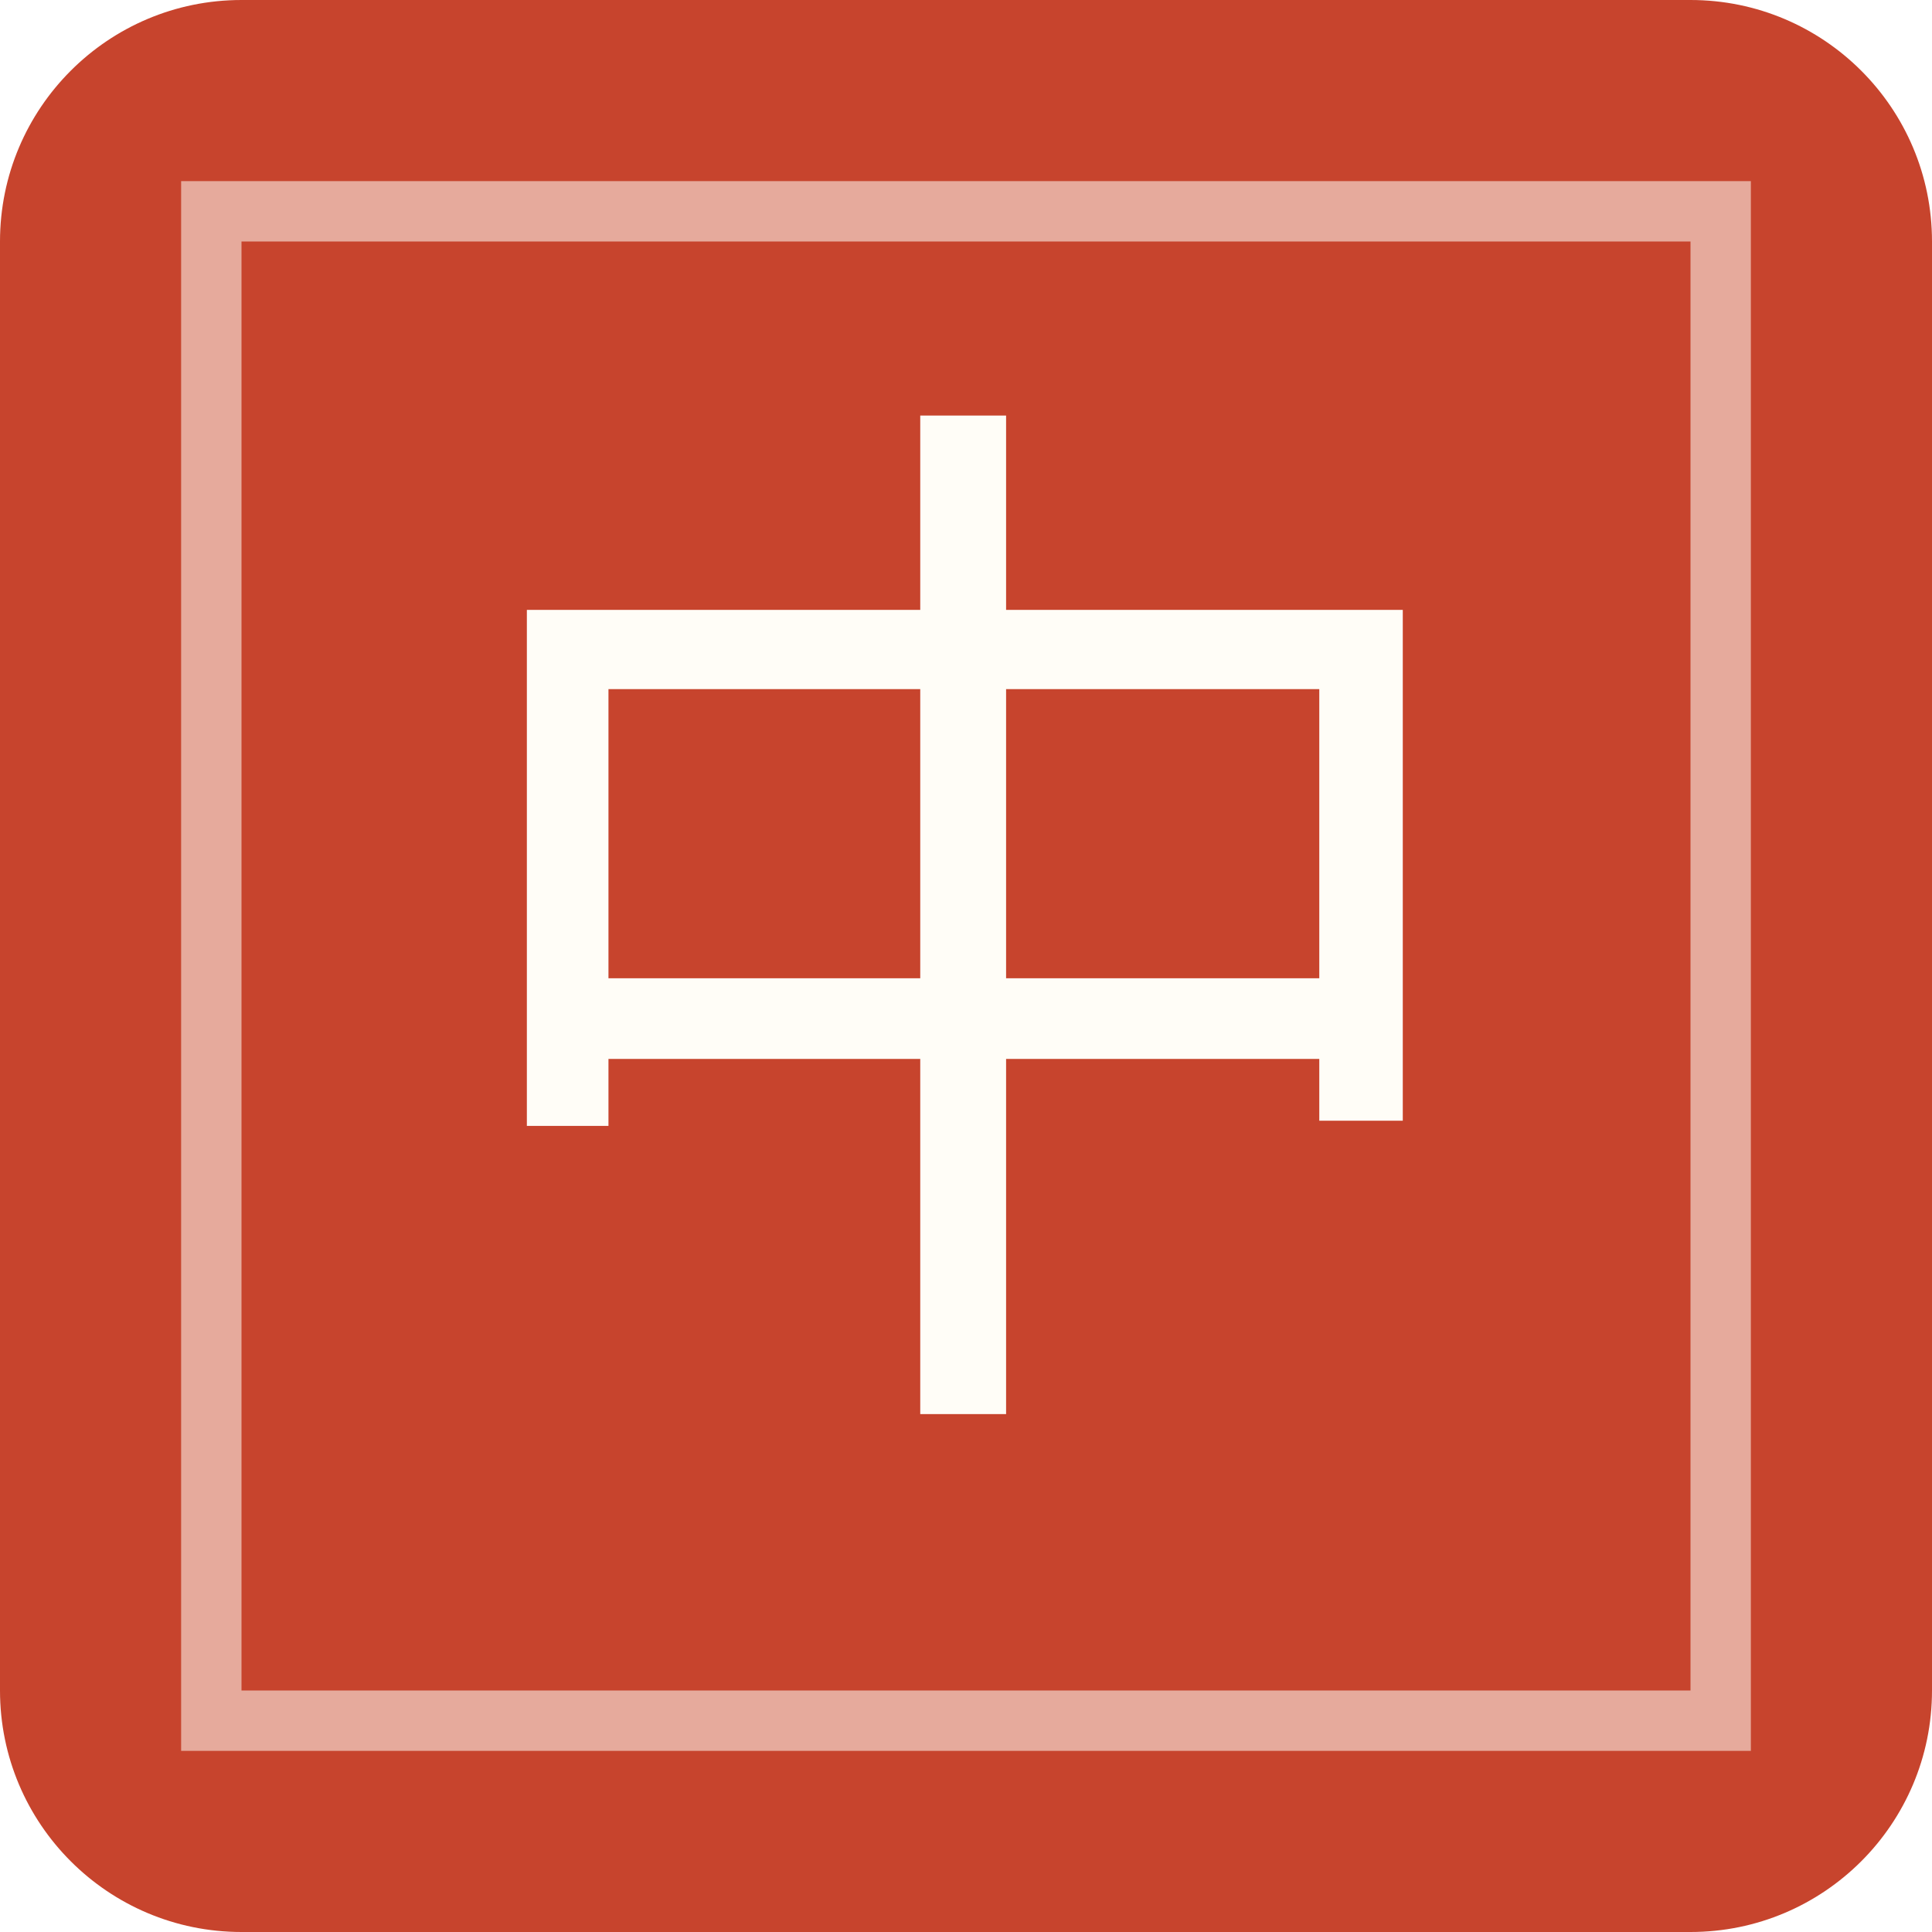
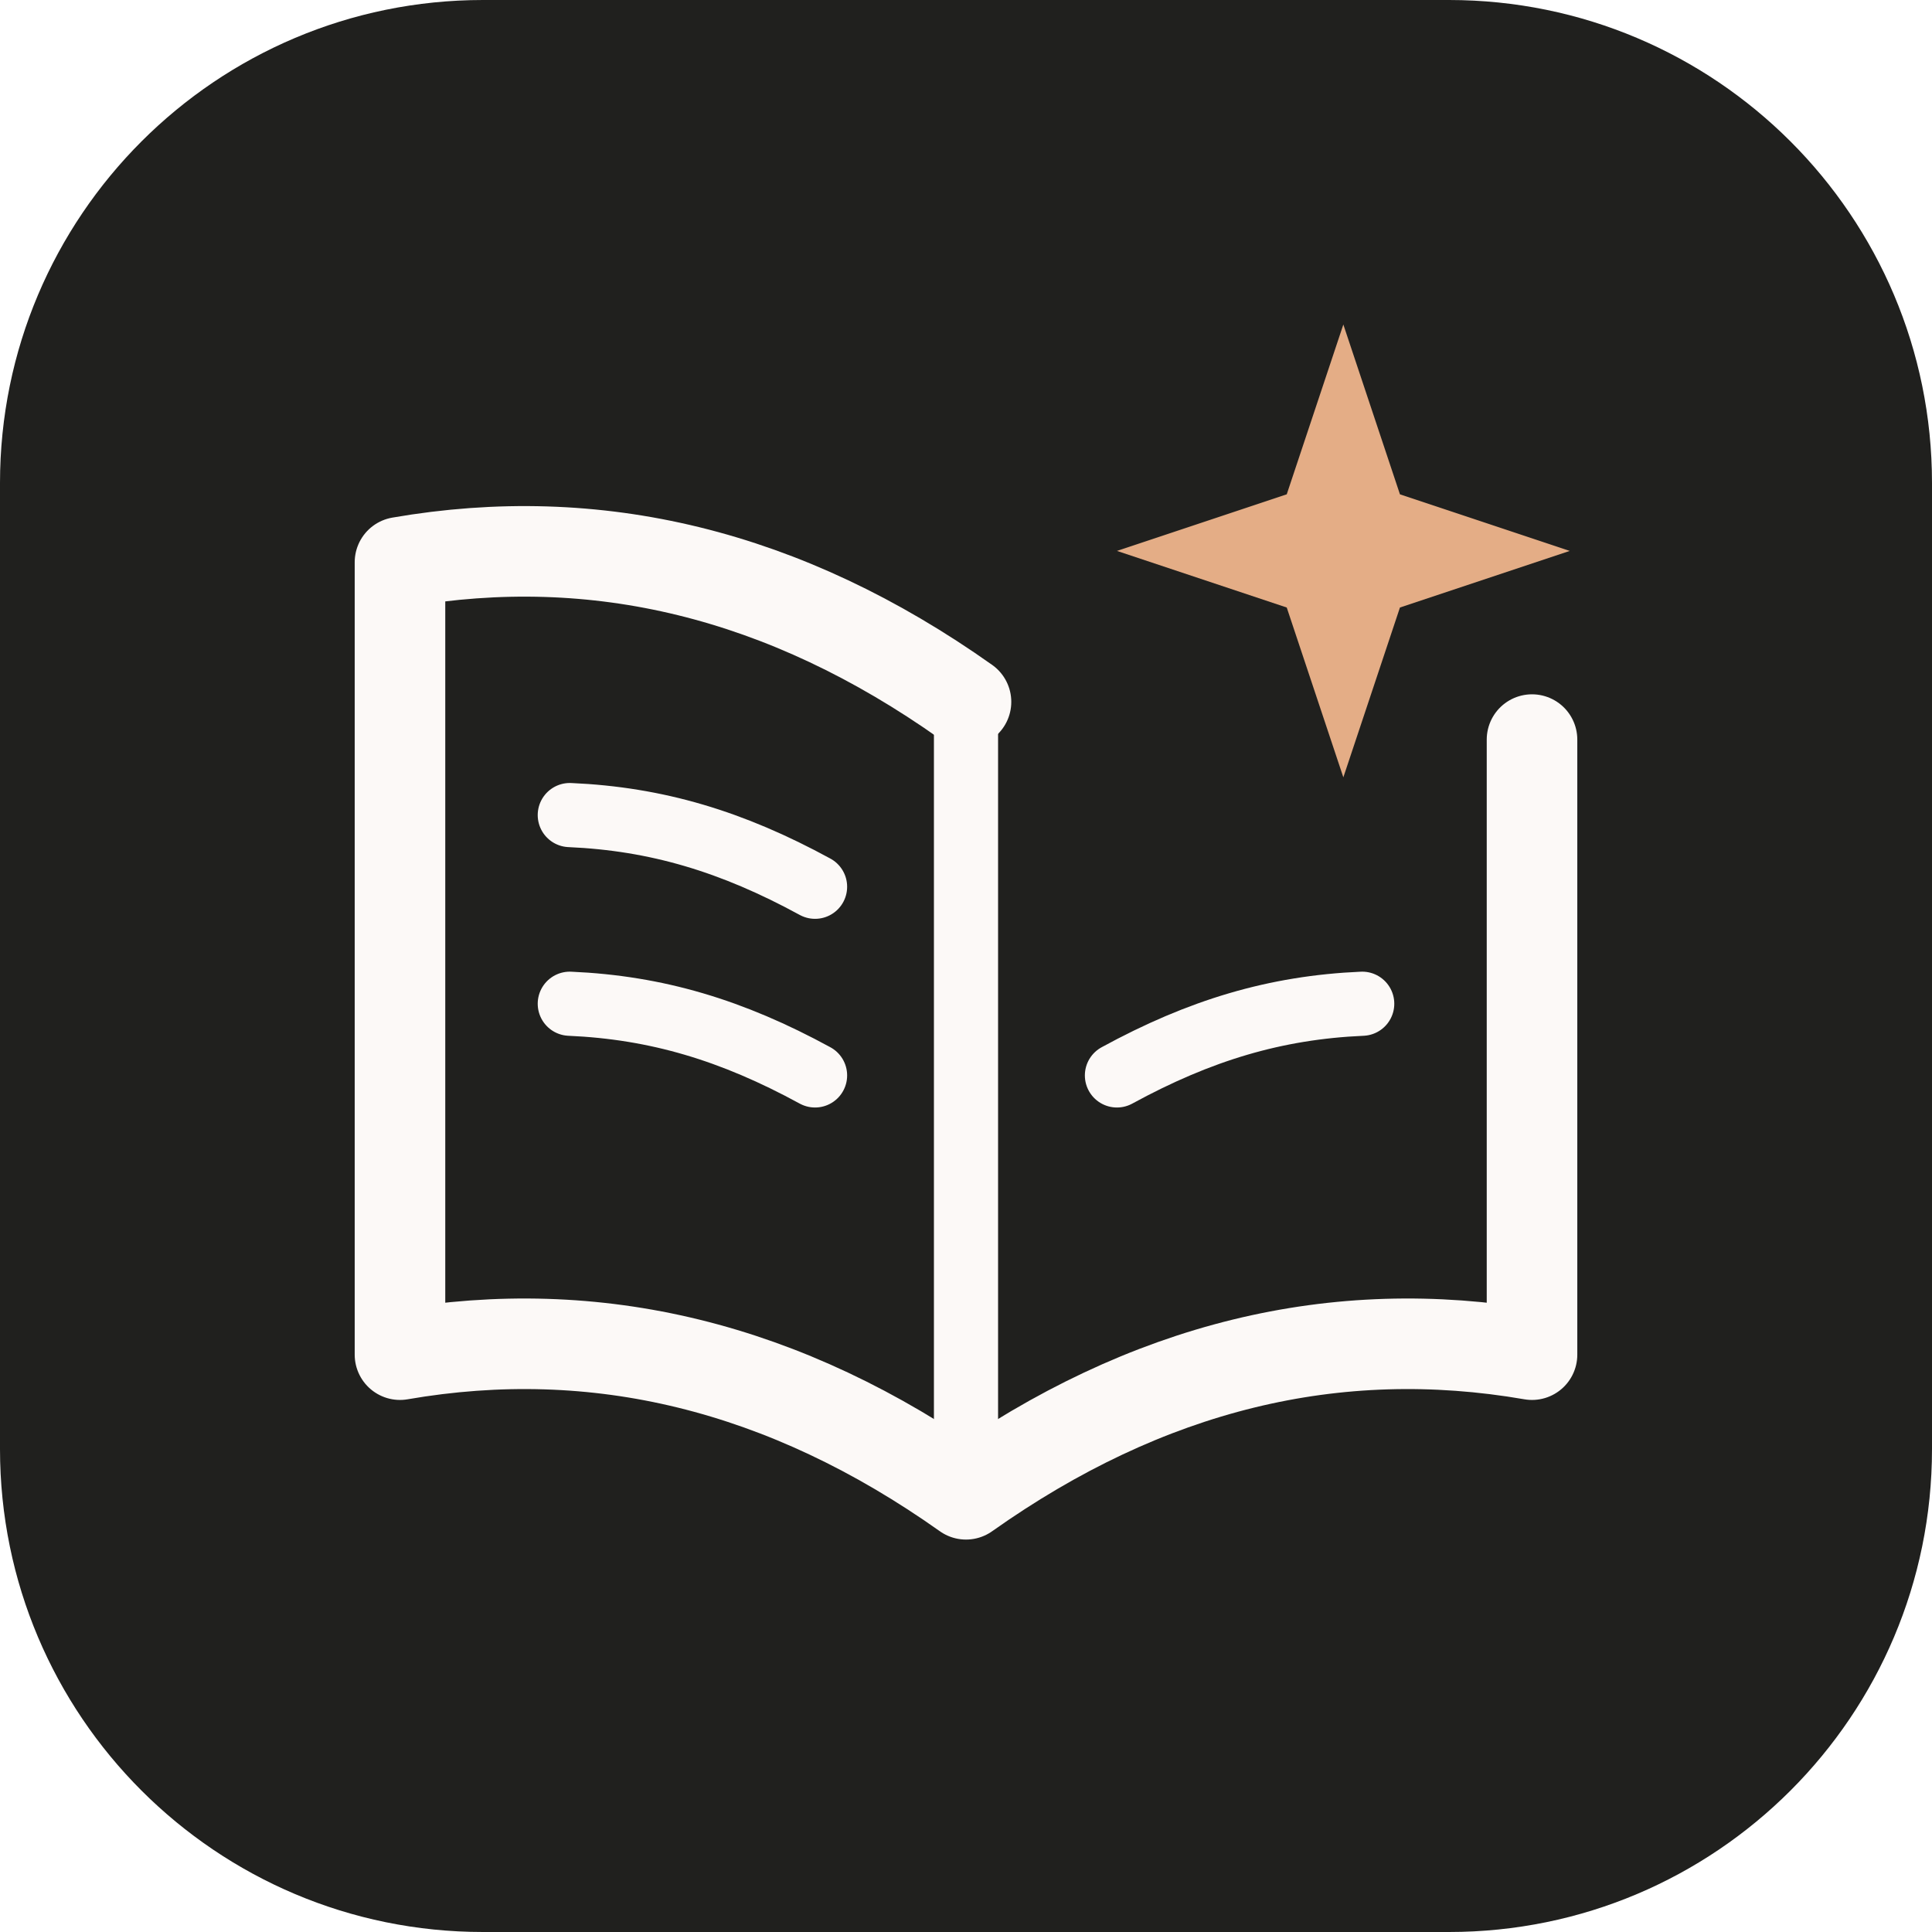
<svg xmlns="http://www.w3.org/2000/svg" viewBox="0 0 64 64">
-   <rect width="64" height="64" rx="8" fill="#c7442d" />
-   <rect x="7" y="7" width="50" height="50" fill="none" stroke="#fffdf7" stroke-width="2" opacity=".55" />
-   <text x="32" y="44" text-anchor="middle" font-size="36" font-family="serif" fill="#fffdf7">中</text>
+   <rect width="64" height="64" rx="16" fill="#20201e" />
+   <g transform="translate(7 7) scale(1.25)" fill="none" color="#fcf9f7">
+     <path d="M20 13c-4.8-3.4-9.8-4.6-15-3.7v21c5.2-.9 10.2.3 15 3.7 4.8-3.4 9.8-4.6 15-3.7V14" stroke="currentColor" stroke-width="2.4" stroke-linecap="round" stroke-linejoin="round" />
+     <path d="M20 13v21M9.5 16c2.3.1 4.3.7 6.5 1.9M9.5 21c2.3.1 4.3.7 6.5 1.9M24 22.9c2.2-1.2 4.2-1.8 6.5-1.9" stroke="currentColor" stroke-width="1.7" stroke-linecap="round" />
+     <path d="m30 3 1.5 4.5L36 9l-4.5 1.5L30 15l-1.5-4.5L24 9l4.5-1.5z" fill="#e4ad86" />
+   </g>
</svg>
